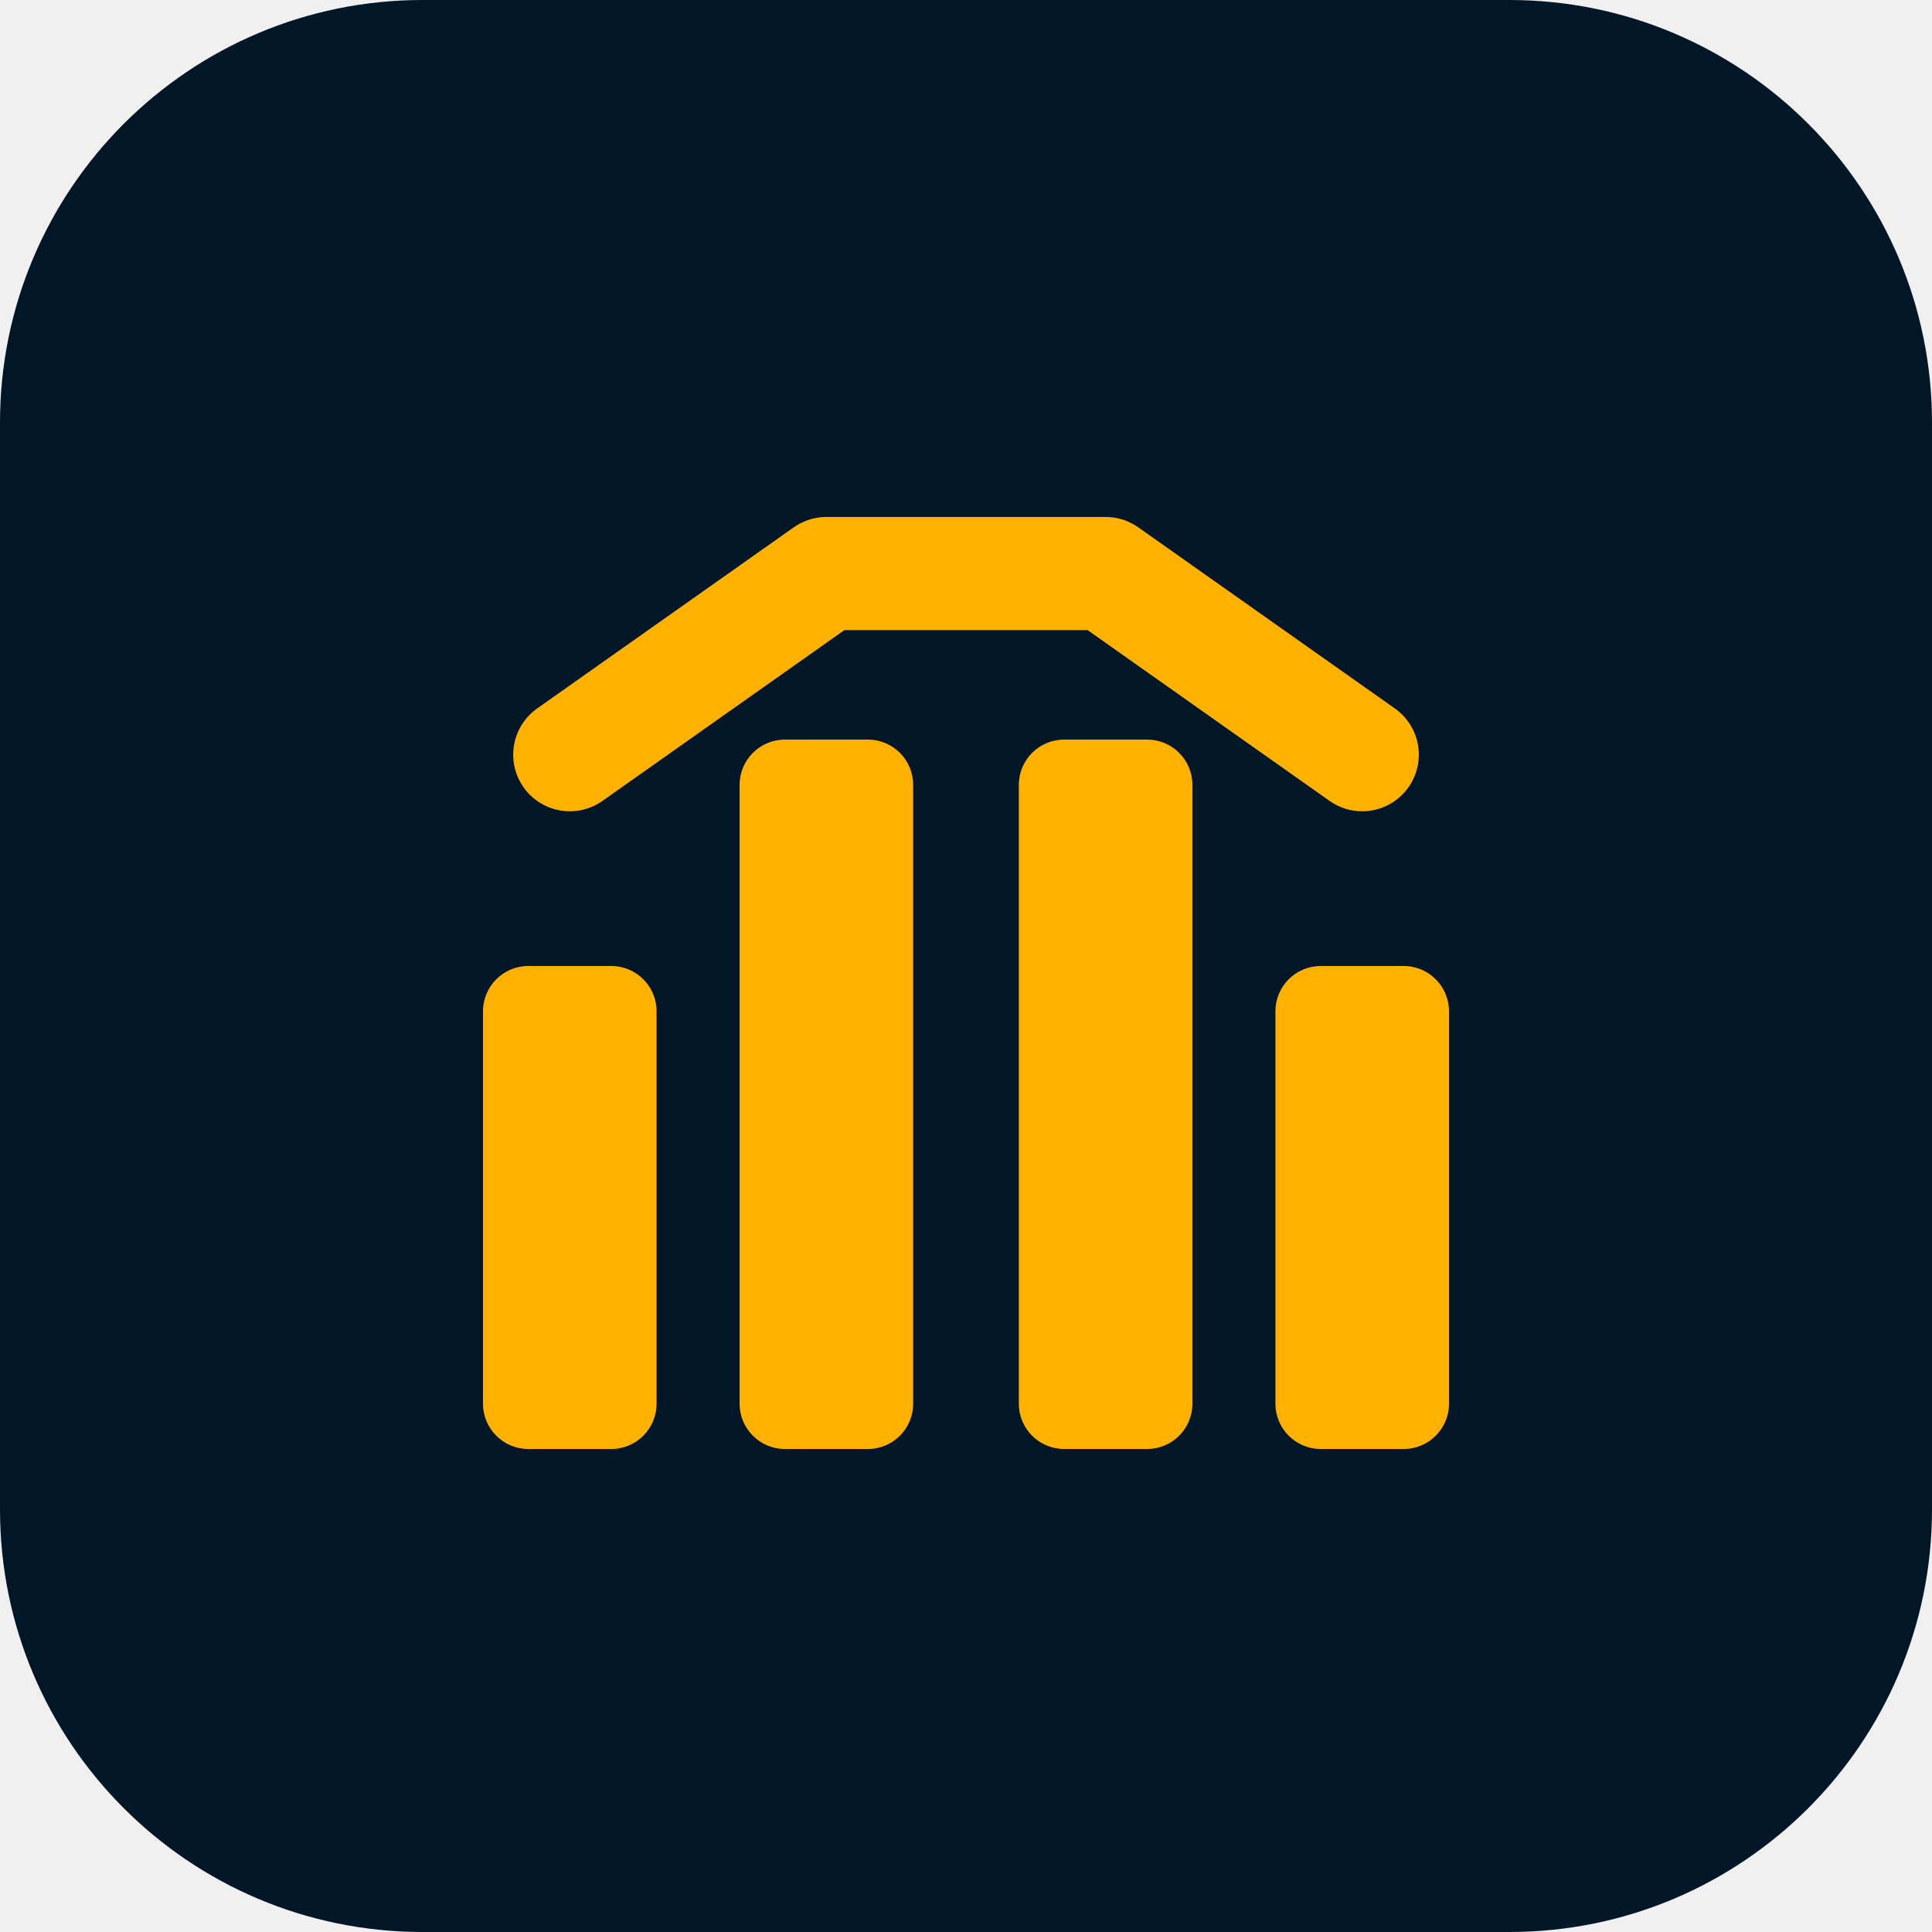
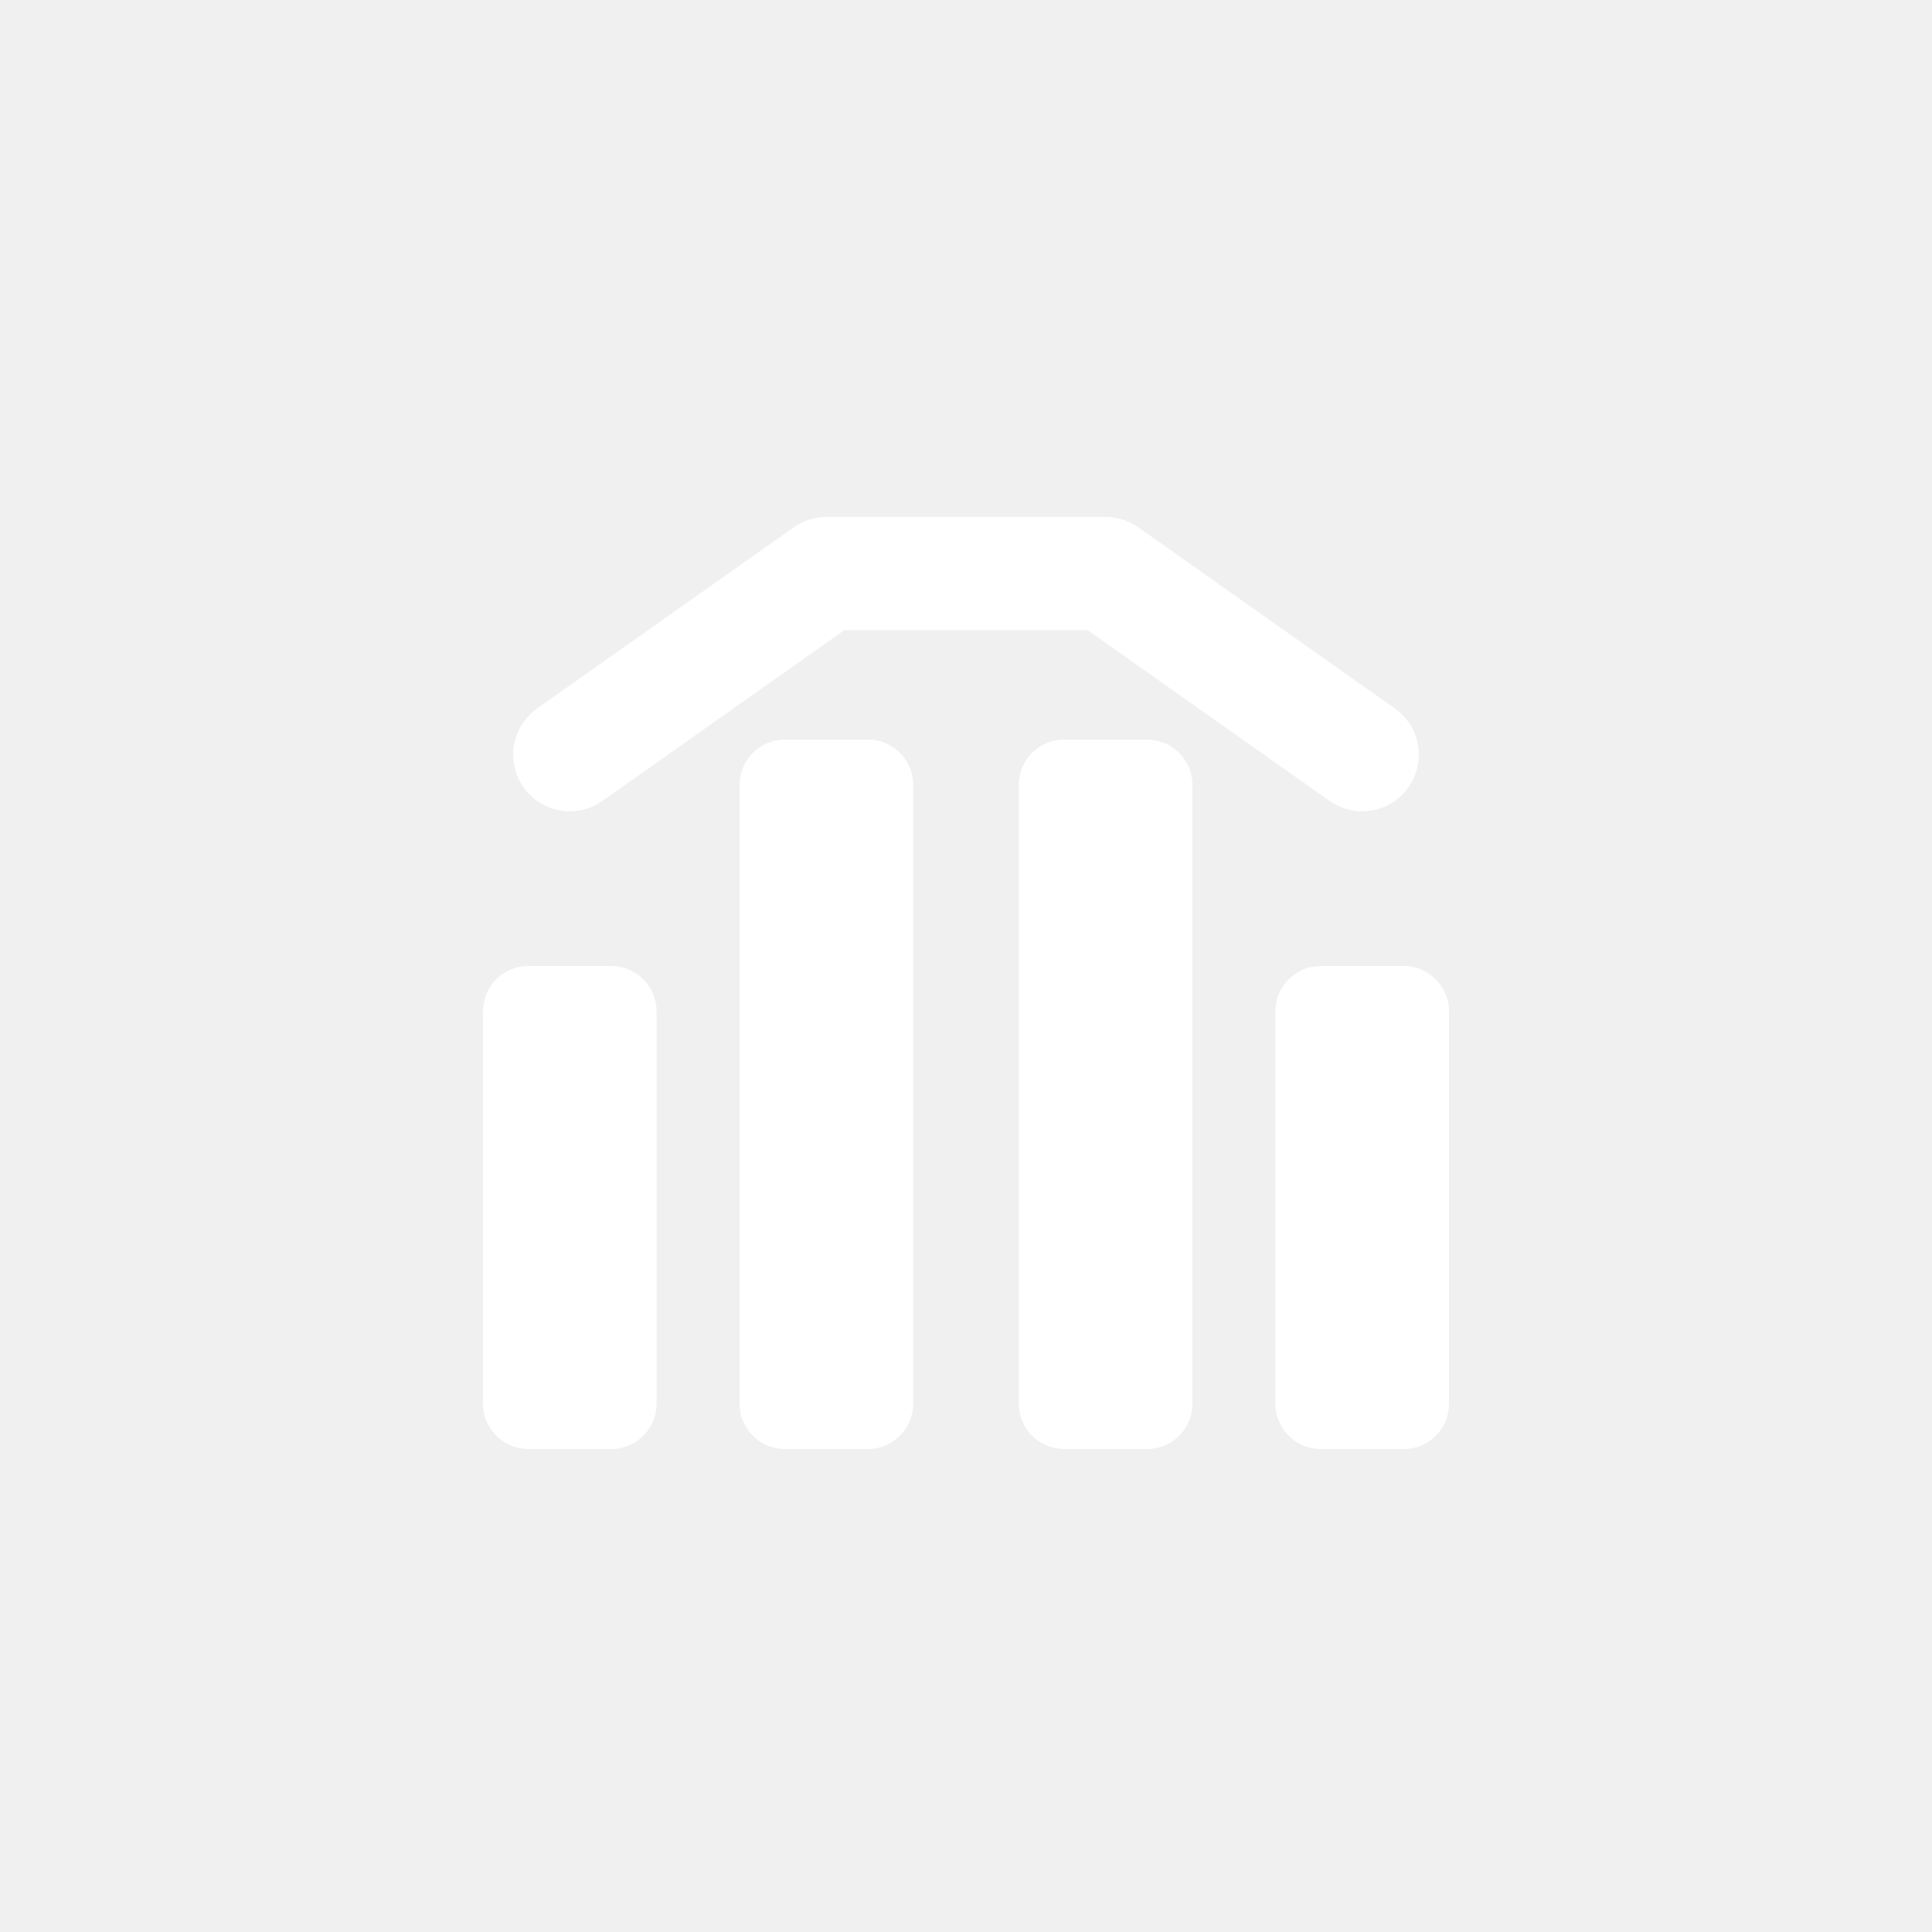
<svg xmlns="http://www.w3.org/2000/svg" width="512" height="512" viewBox="0 0 512 512">
-   <rect width="512" height="512" rx="112" fill="#011626" />
-   <g fill="#ffb100">
+   <g fill="#ffffff">
    <rect x="128" y="256" width="46" height="128" rx="12" />
    <rect x="196" y="196" width="46" height="188" rx="12" />
    <rect x="270" y="196" width="46" height="188" rx="12" />
    <rect x="338" y="256" width="46" height="128" rx="12" />
  </g>
-   <path d="M 151 200 L 219 152 L 293 152 L 361 200" fill="none" stroke="#ffb100" stroke-width="30" stroke-linecap="round" stroke-linejoin="round" />
+   <path d="M 151 200 L 219 152 L 293 152 L 361 200" fill="none" stroke="#ffffff" stroke-width="30" stroke-linecap="round" stroke-linejoin="round" />
</svg>
